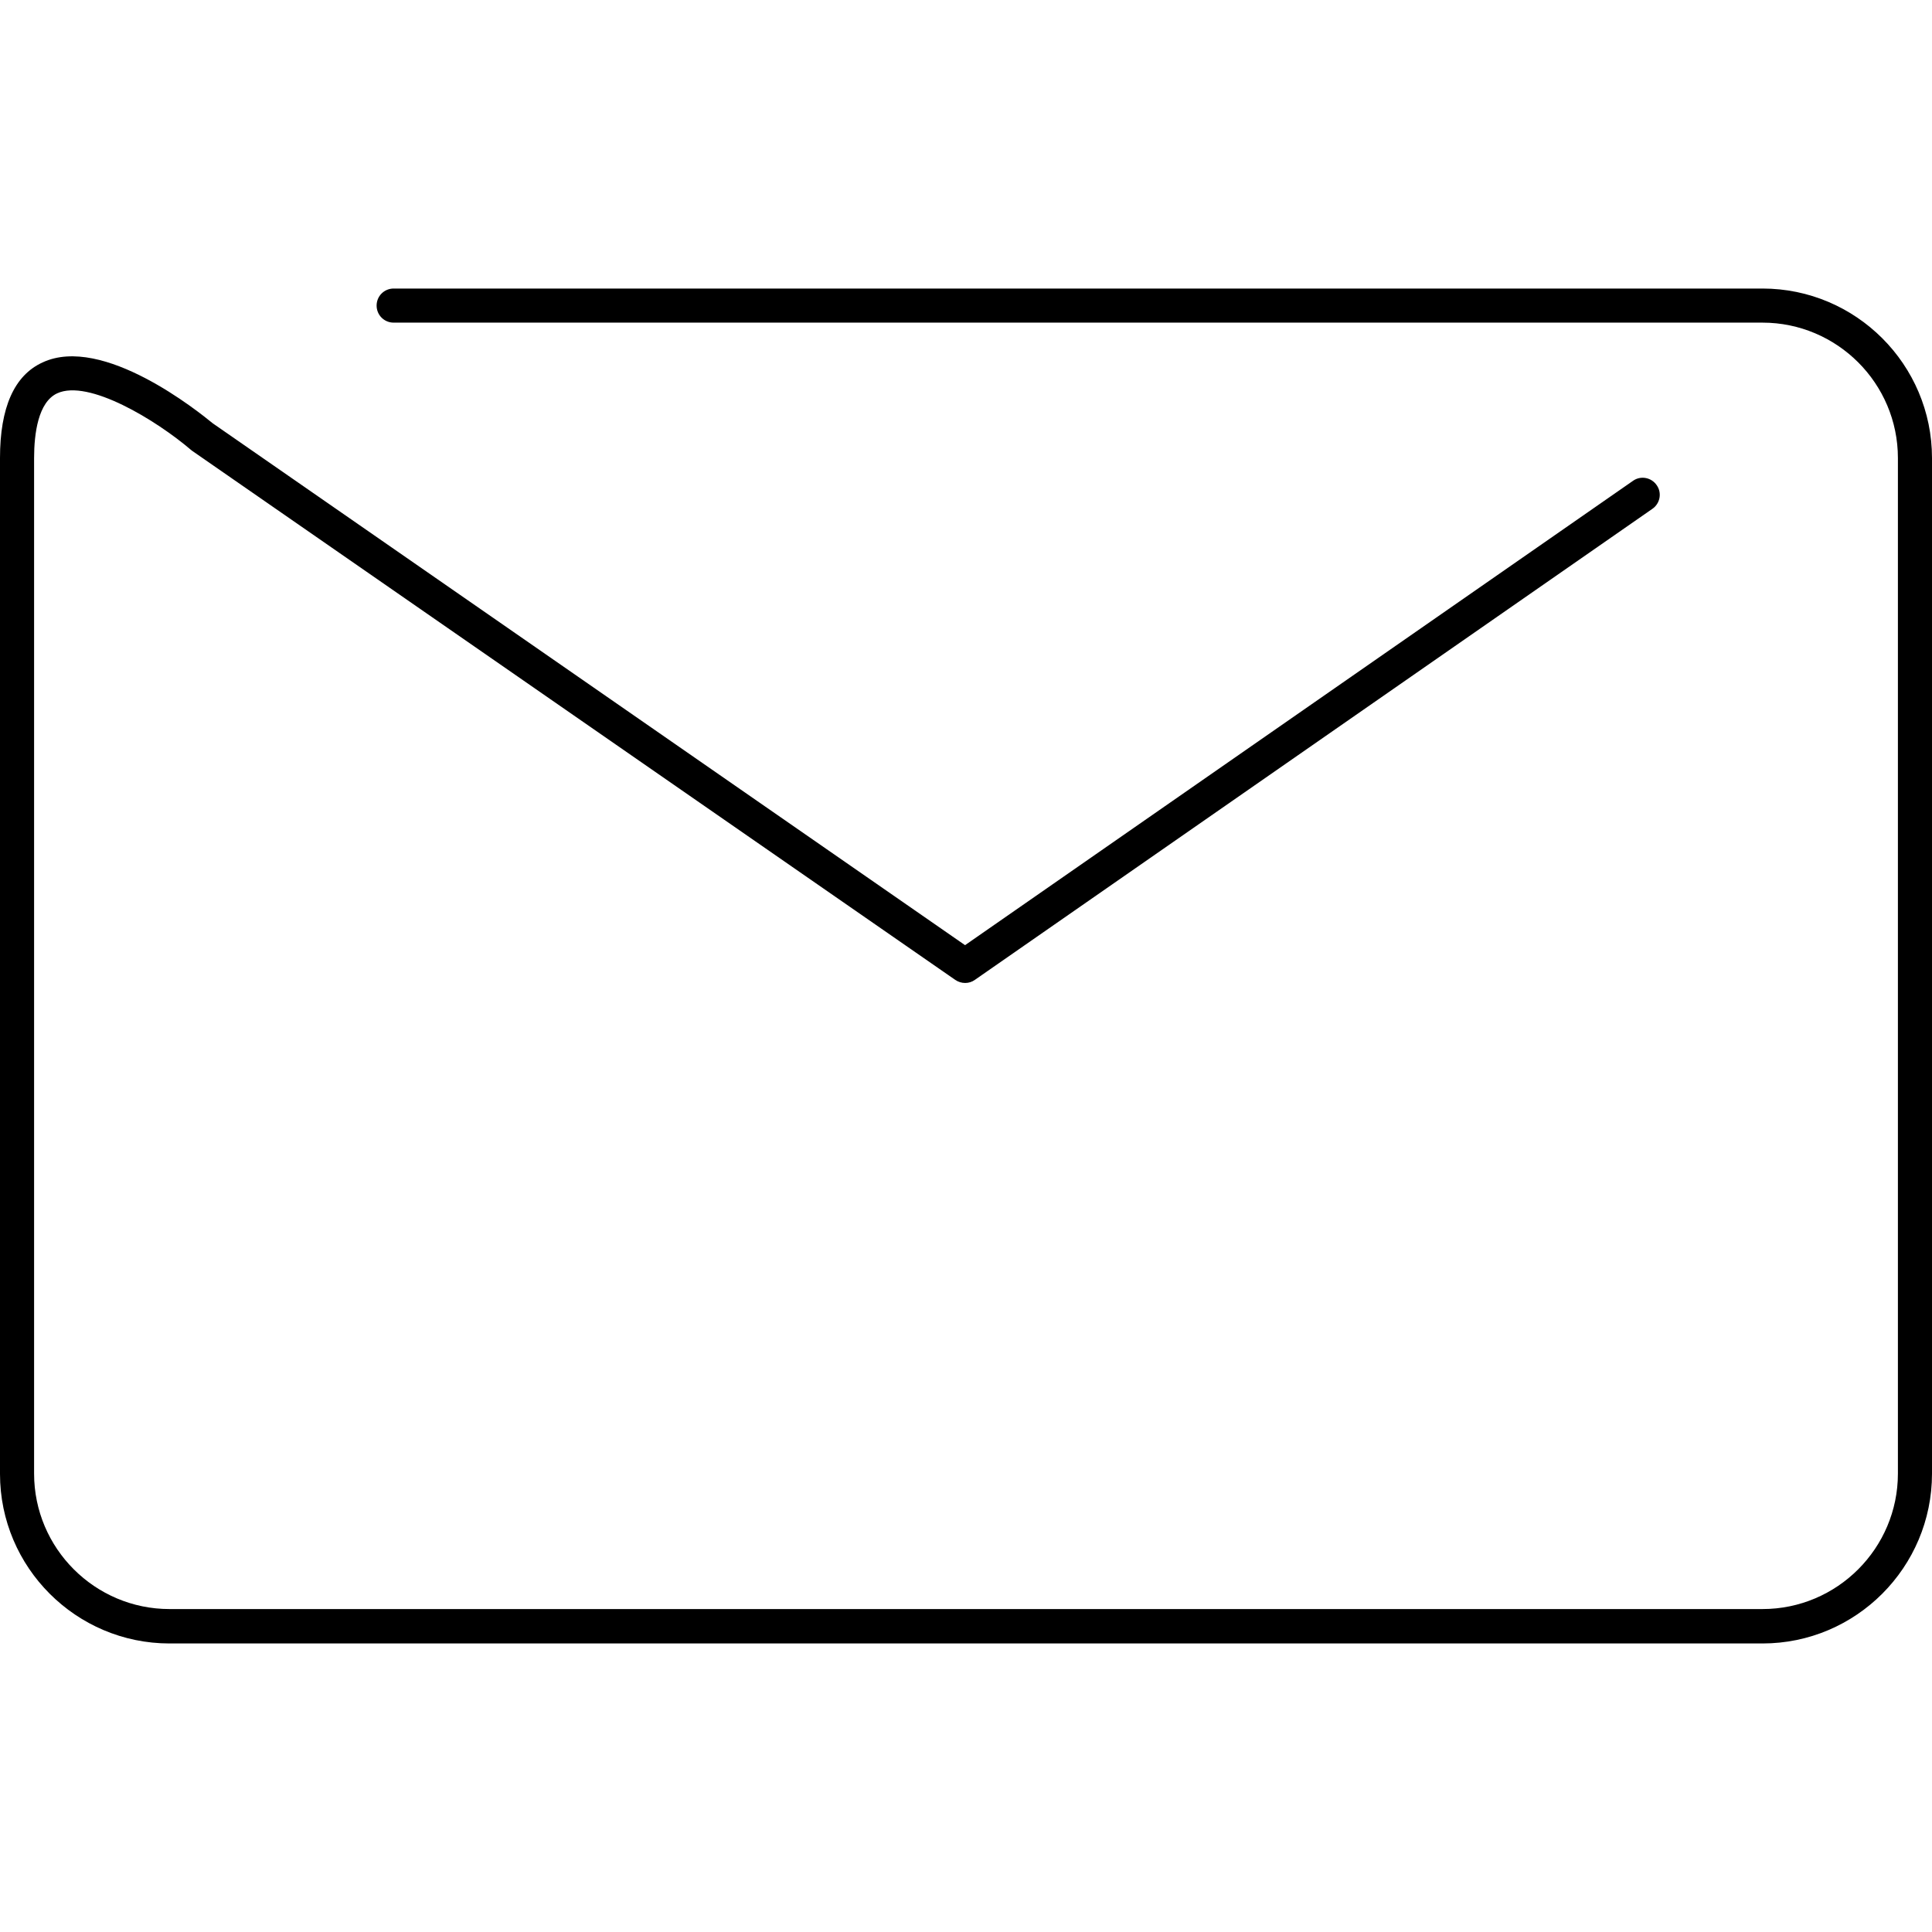
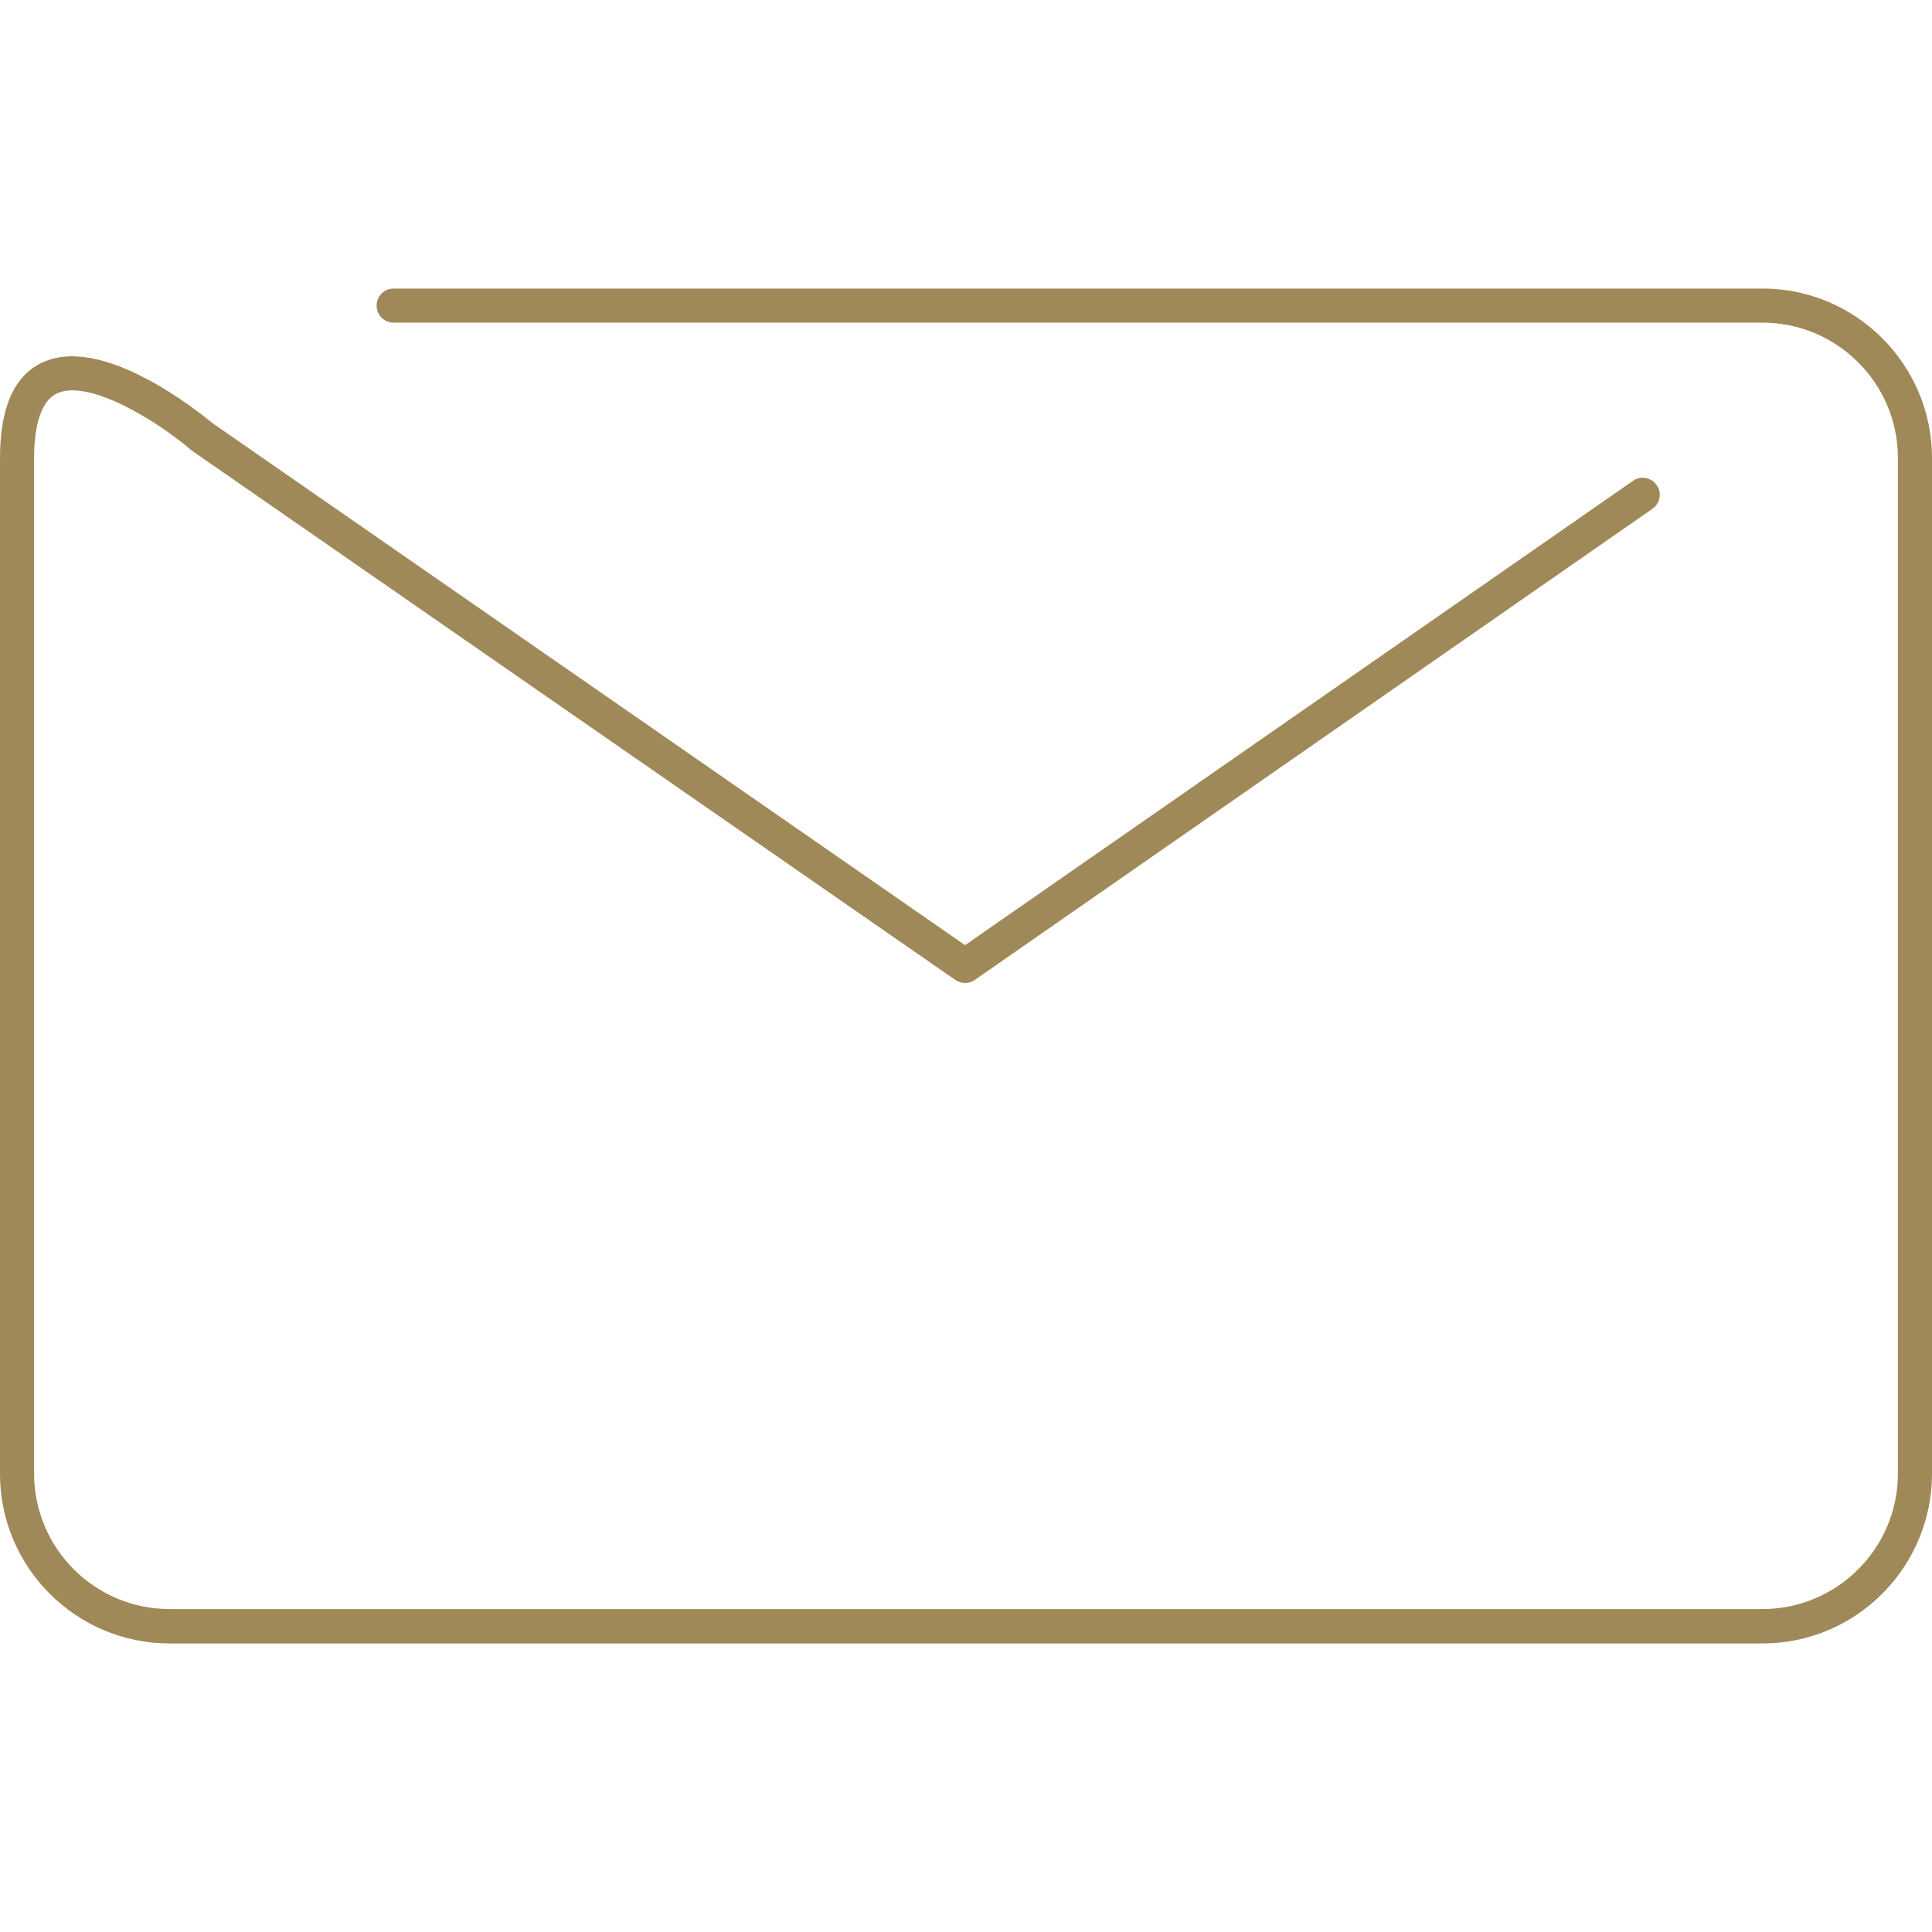
- <svg xmlns="http://www.w3.org/2000/svg" width="612" height="612" viewBox="0 0 612 612">
+ <svg xmlns="http://www.w3.org/2000/svg" width="612" height="612" viewBox="0 0 612 612" style="fill: #a08958;">
  <path d="M558.3 520.6H53.7C24.1 520.6 0 496.5 0 466.9V145.1c0-16 4.5-26.2 13.5-30.3 19.1-8.9 49.5 15.7 53.9 19.3l238.3 165.3 211.6-147.1c2.4-1.7 5.8-1.1 7.5 1.4 1.7 2.4 1.1 5.8-1.4 7.5L308.8 310.4c-1.8 1.3-4.3 1.3-6.2 0L61 142.9c-.1-.1-.3-.2-.4-.3-11.1-9.5-32.6-22.6-42.5-18-6 2.8-7.3 12.7-7.3 20.5v321.7c0 23.7 19.3 42.9 42.9 42.9h504.6c23.7 0 42.9-19.3 42.9-42.9V145.1c0-23.7-19.3-42.9-42.9-42.9H124.7c-3 0-5.4-2.4-5.4-5.4s2.4-5.4 5.4-5.4h433.6c29.6 0 53.7 24.1 53.7 53.7v321.7c0 29.7-24.1 53.8-53.7 53.8z" />
</svg>
